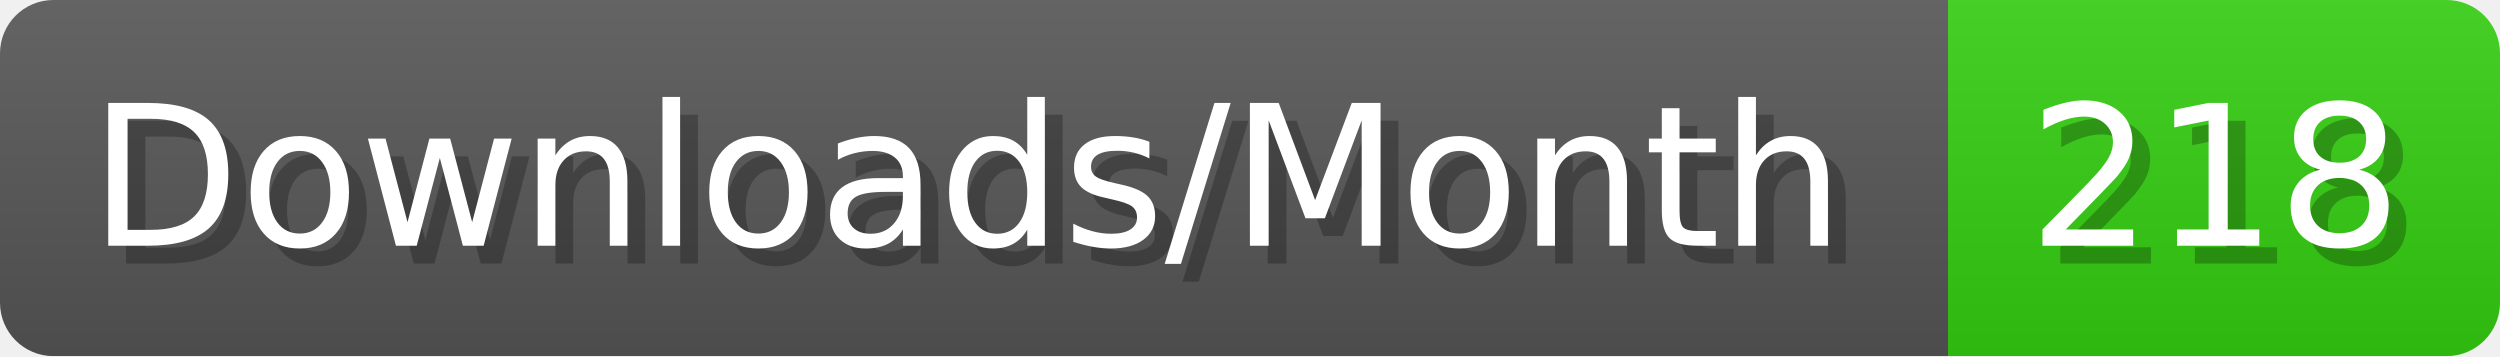
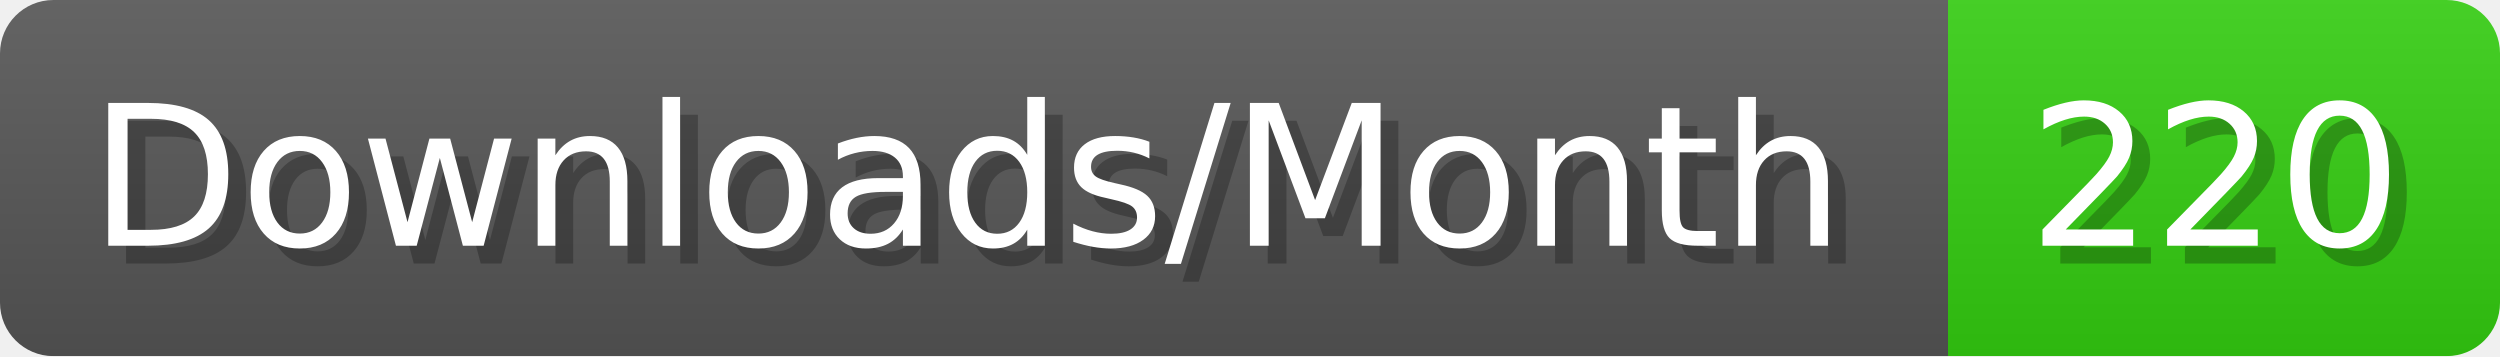
- <svg xmlns="http://www.w3.org/2000/svg" width="140.4" height="20" viewBox="0 0 1404 200" role="img" aria-label="Downloads/Month: 218">
+ <svg xmlns="http://www.w3.org/2000/svg" width="140.4" height="20" viewBox="0 0 1404 200" role="img" aria-label="Downloads/Month: 220">
  <linearGradient id="YlXUI" x2="0" y2="100%">
    <stop offset="0" stop-opacity=".1" stop-color="#EEE" />
    <stop offset="1" stop-opacity=".1" />
  </linearGradient>
  <mask id="JHhop">
    <rect width="1404" height="200" rx="30" fill="#FFF" />
  </mask>
  <g mask="url(#JHhop)">
    <rect width="1094" height="200" fill="#555" />
    <rect width="310" height="200" fill="#3C1" x="1094" />
    <rect width="1404" height="200" fill="url(#YlXUI)" />
  </g>
  <g aria-hidden="true" fill="#fff" text-anchor="start" font-family="Verdana,DejaVu Sans,sans-serif" font-size="110">
    <text x="60" y="148" textLength="994" fill="#000" opacity="0.25">Downloads/Month</text>
    <text x="50" y="138" textLength="994">Downloads/Month</text>
-     <text x="1149" y="148" textLength="210" fill="#000" opacity="0.25">218</text>
-     <text x="1139" y="138" textLength="210">218</text>
+     <text x="1149" y="148" textLength="210" fill="#000" opacity="0.25">220</text>
+     <text x="1139" y="138" textLength="210">220</text>
  </g>
</svg>
